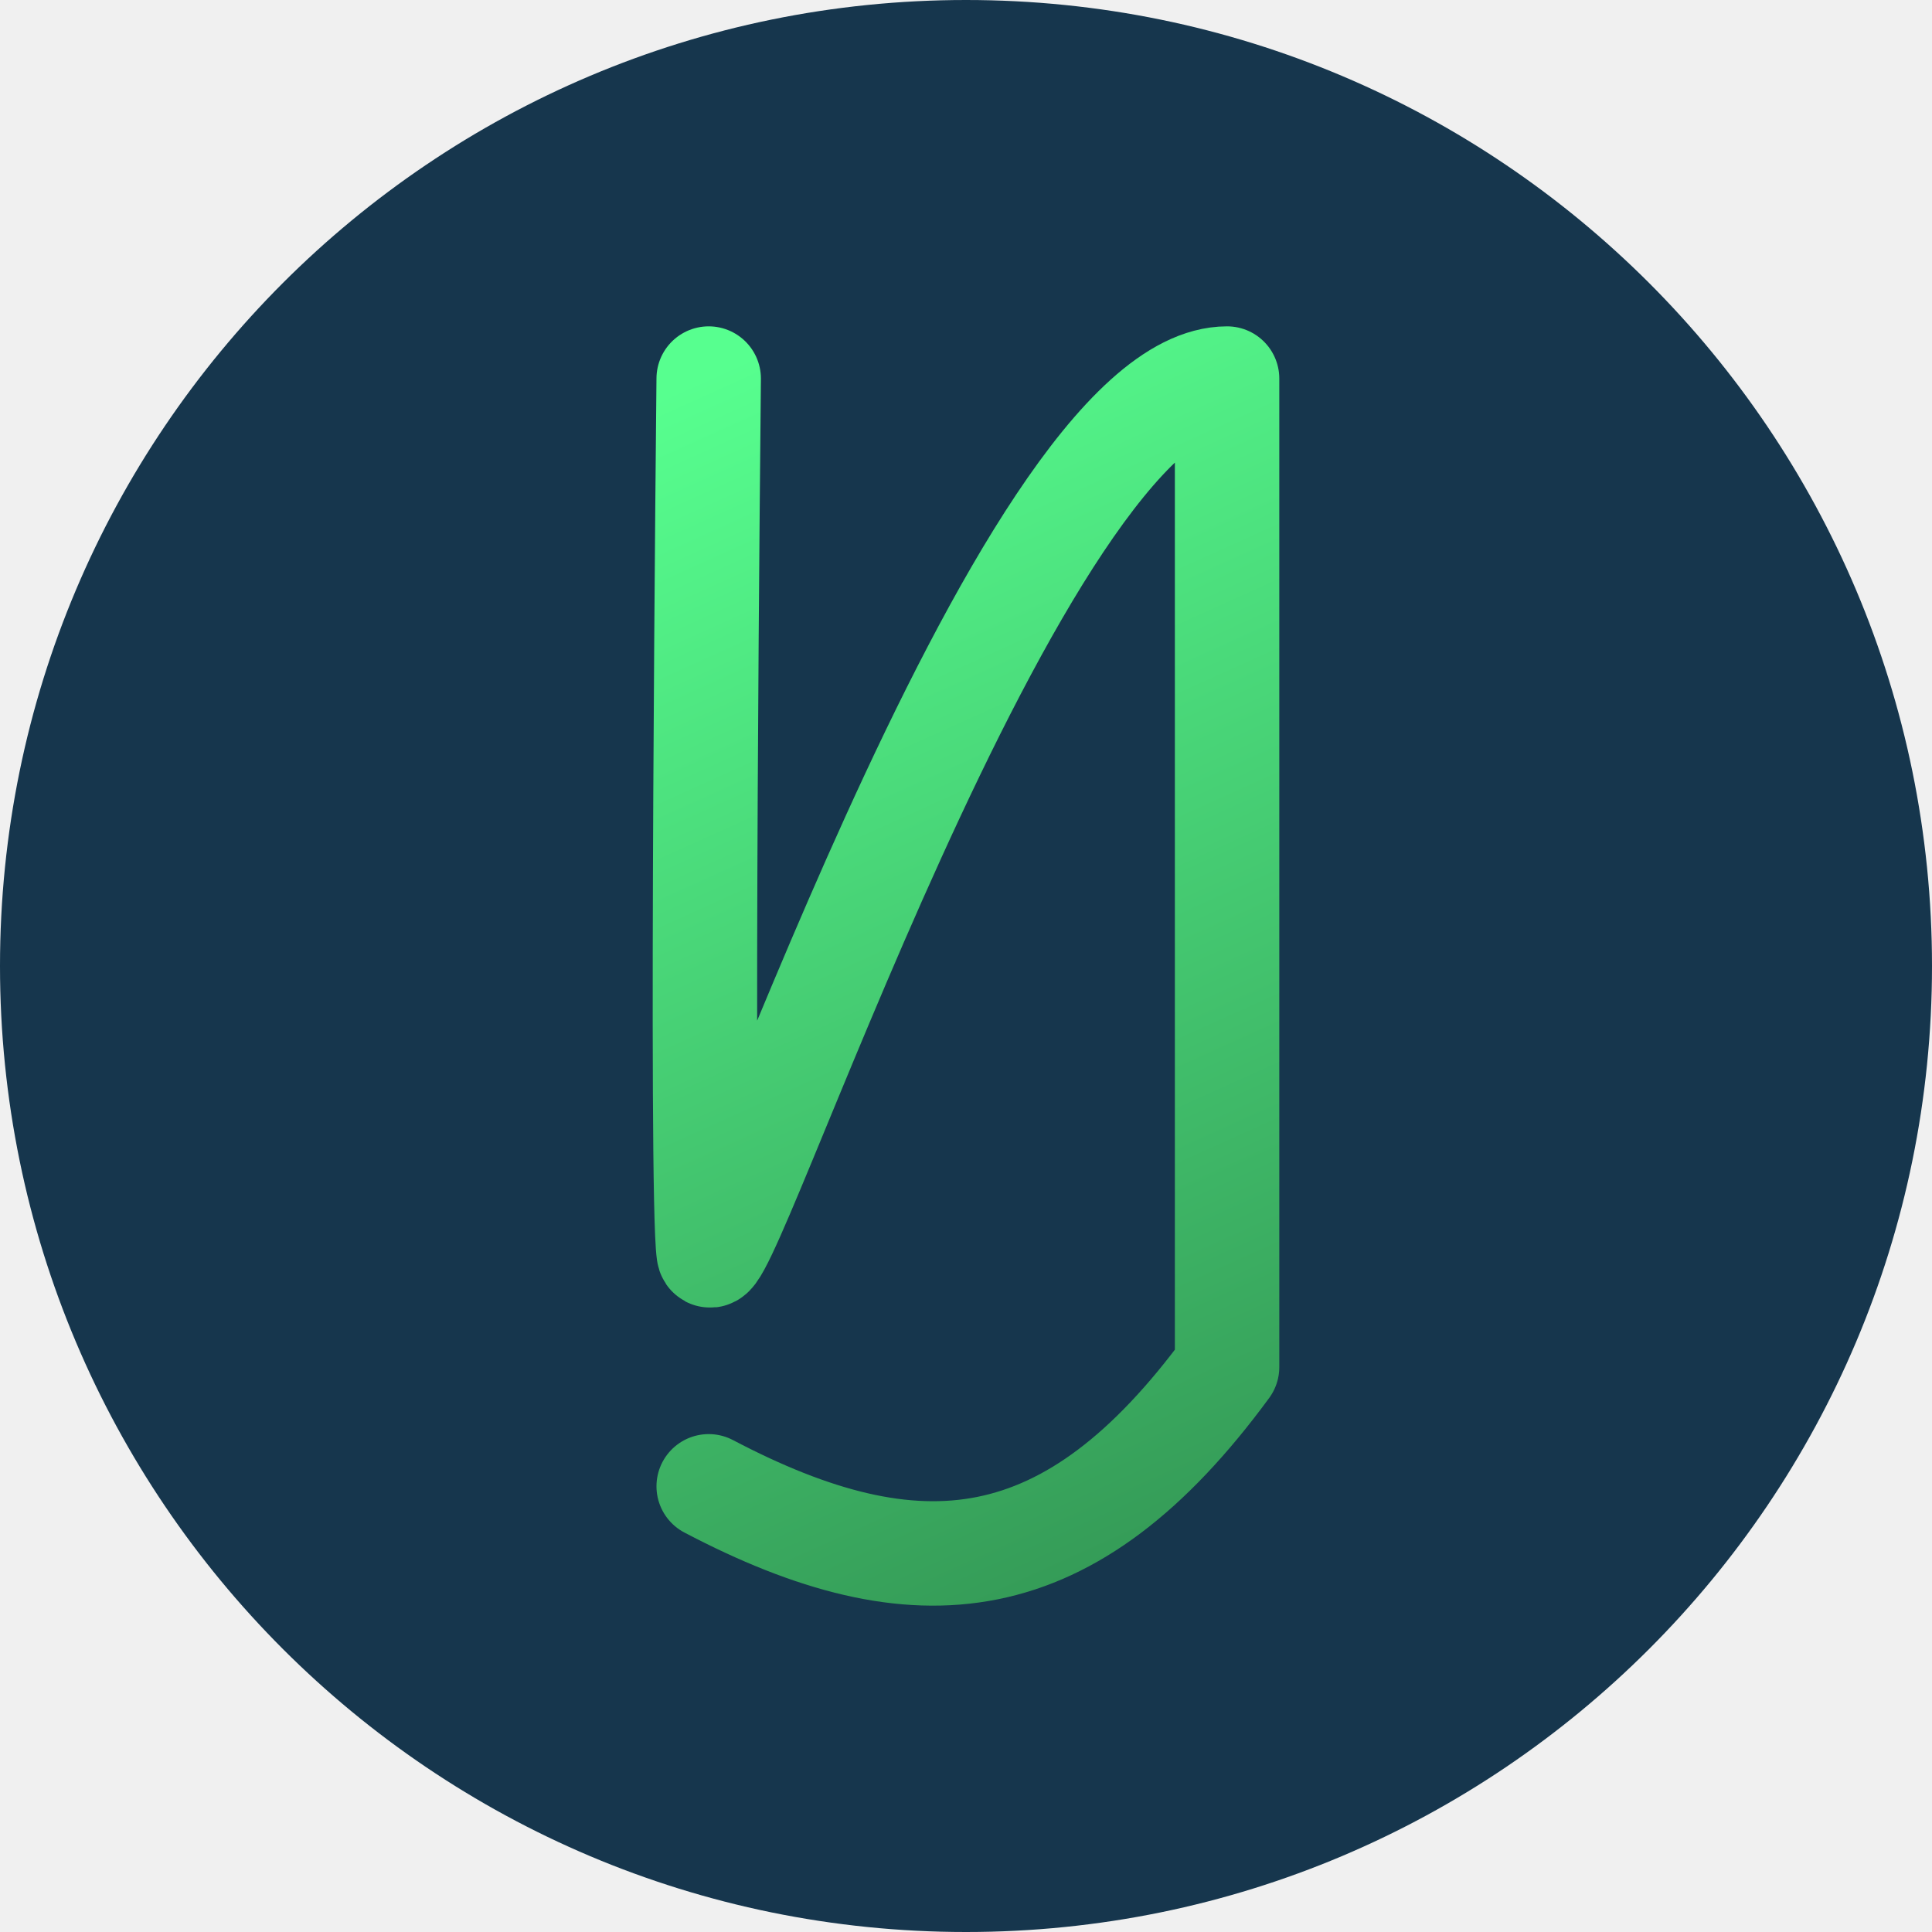
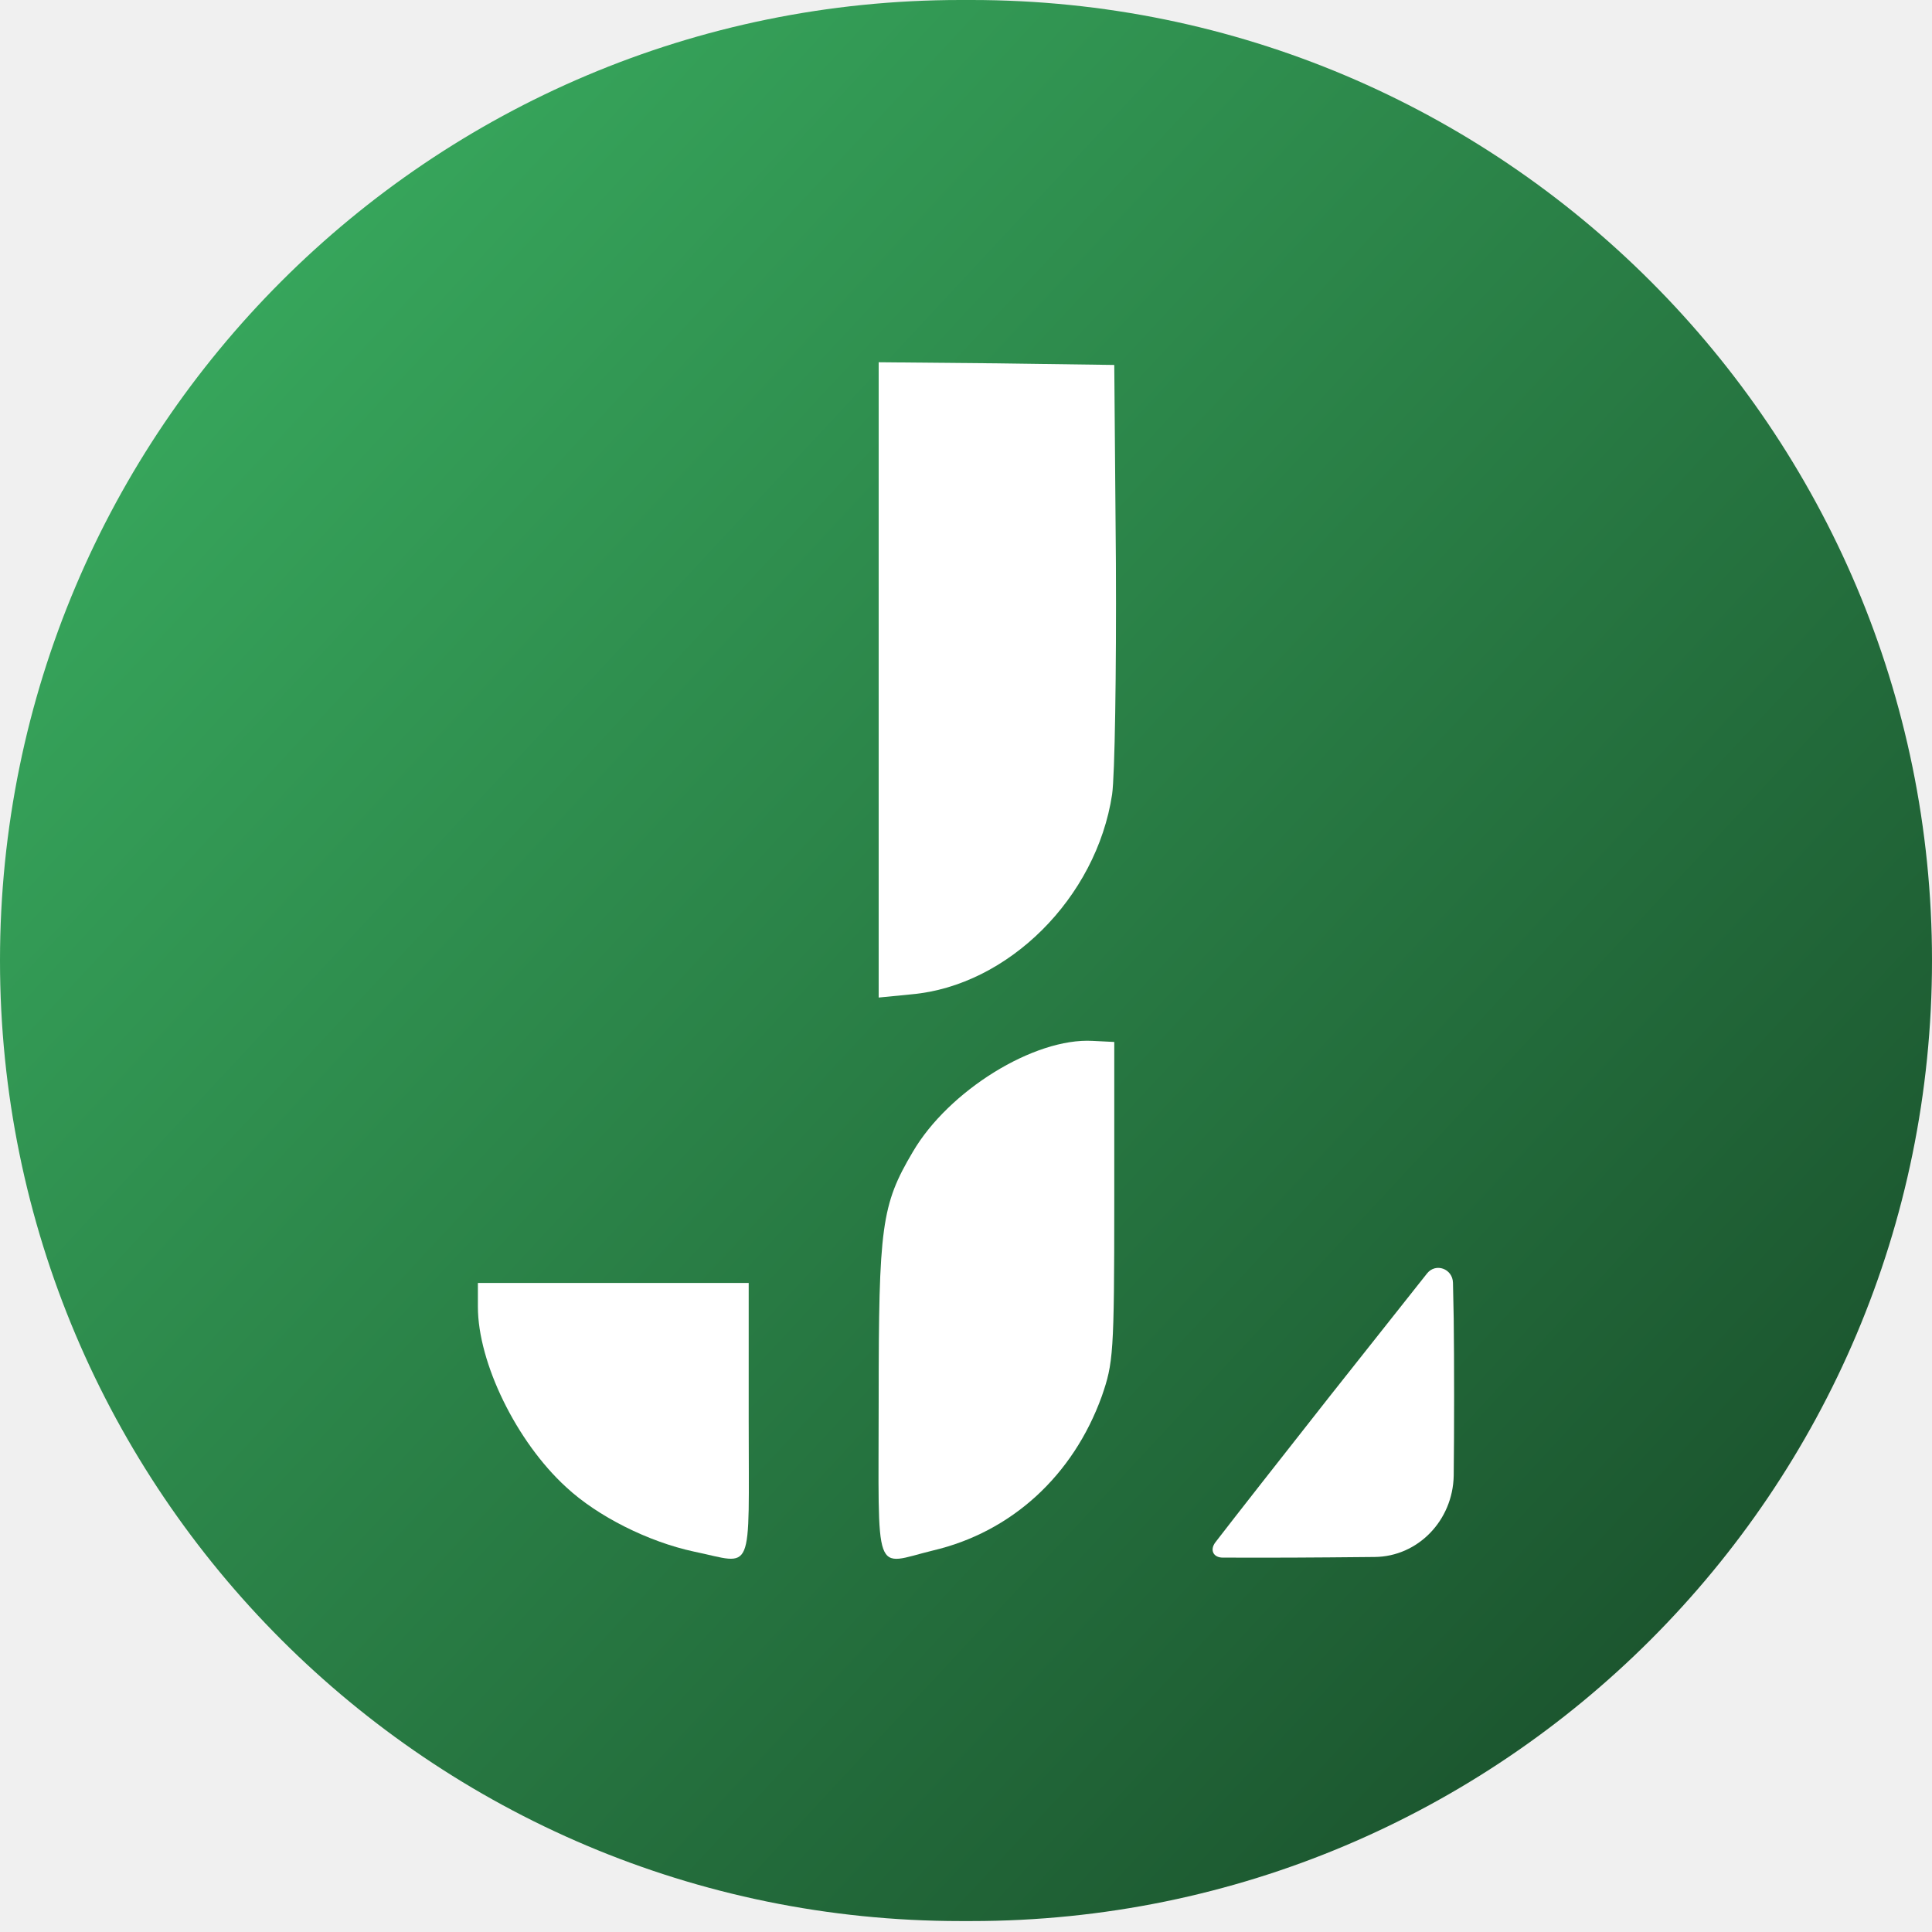
- <svg xmlns="http://www.w3.org/2000/svg" width="148" height="148" viewBox="0 0 148 148" fill="none">
-   <circle cx="74" cy="74" r="74" fill="#16364D" />
-   <path d="M54.289 29C54.289 29 53.639 91.556 54.289 95.973C54.938 100.389 78.115 29 94 29L94 104.725C81.984 121.1 70.329 122.283 54.289 113.858" stroke="url(#paint0_linear_317_36)" stroke-width="8" stroke-linecap="round" stroke-linejoin="round" />
+ <svg xmlns="http://www.w3.org/2000/svg" width="160" height="160" viewBox="0 0 160 160" fill="none">
+   <rect width="160" height="159.094" rx="79.547" fill="url(#paint0_linear_338_2)" />
+   <path d="M113.847 128.942C117.417 128.91 120.317 125.929 120.39 122.213C120.434 118.512 120.434 112.663 120.39 109.19L120.329 106.237C120.304 105.067 118.896 104.559 118.181 105.462L110.16 115.588C106.065 120.796 102.338 125.534 100.659 127.72C100.169 128.358 100.477 128.992 101.262 128.995C103.099 129.002 106.383 129.006 110.028 128.976L113.847 128.942Z" fill="white" />
+   <path d="M92.1 65.793C92.324 64.223 92.459 55.701 92.414 46.596L92.279 30.224L82.546 30.09L72.768 30V82.613L75.504 82.344C83.488 81.626 90.799 74.36 92.1 65.793Z" fill="white" />
+   <path d="M91.248 115.625C92.19 112.889 92.279 112.171 92.279 99.522V86.291L90.485 86.201C85.641 85.932 78.555 90.327 75.594 95.396C72.993 99.791 72.768 101.541 72.768 115.939C72.768 130.964 72.275 129.619 77.254 128.408C83.757 126.883 88.871 122.218 91.248 115.625Z" fill="white" />
+   <path d="M57.474 128.497C62.497 129.529 62.004 130.74 62.004 117.688V106.25H39.577V108.224C39.577 112.844 42.762 119.392 46.888 123.16C49.49 125.582 53.706 127.69 57.474 128.497Z" fill="white" />
  <defs>
-     <linearGradient id="paint0_linear_317_36" x1="54.289" y1="28.619" x2="94.789" y2="118.238" gradientUnits="userSpaceOnUse">
-       <stop stop-color="#57FF8F" />
-       <stop offset="1" stop-color="#349956" />
+     <linearGradient id="paint0_linear_338_2" x1="0" y1="0" x2="165.131" y2="153.566" gradientUnits="userSpaceOnUse">
+       <stop stop-color="#3CB564" />
+       <stop offset="1" stop-color="#164626" />
    </linearGradient>
  </defs>
</svg>
